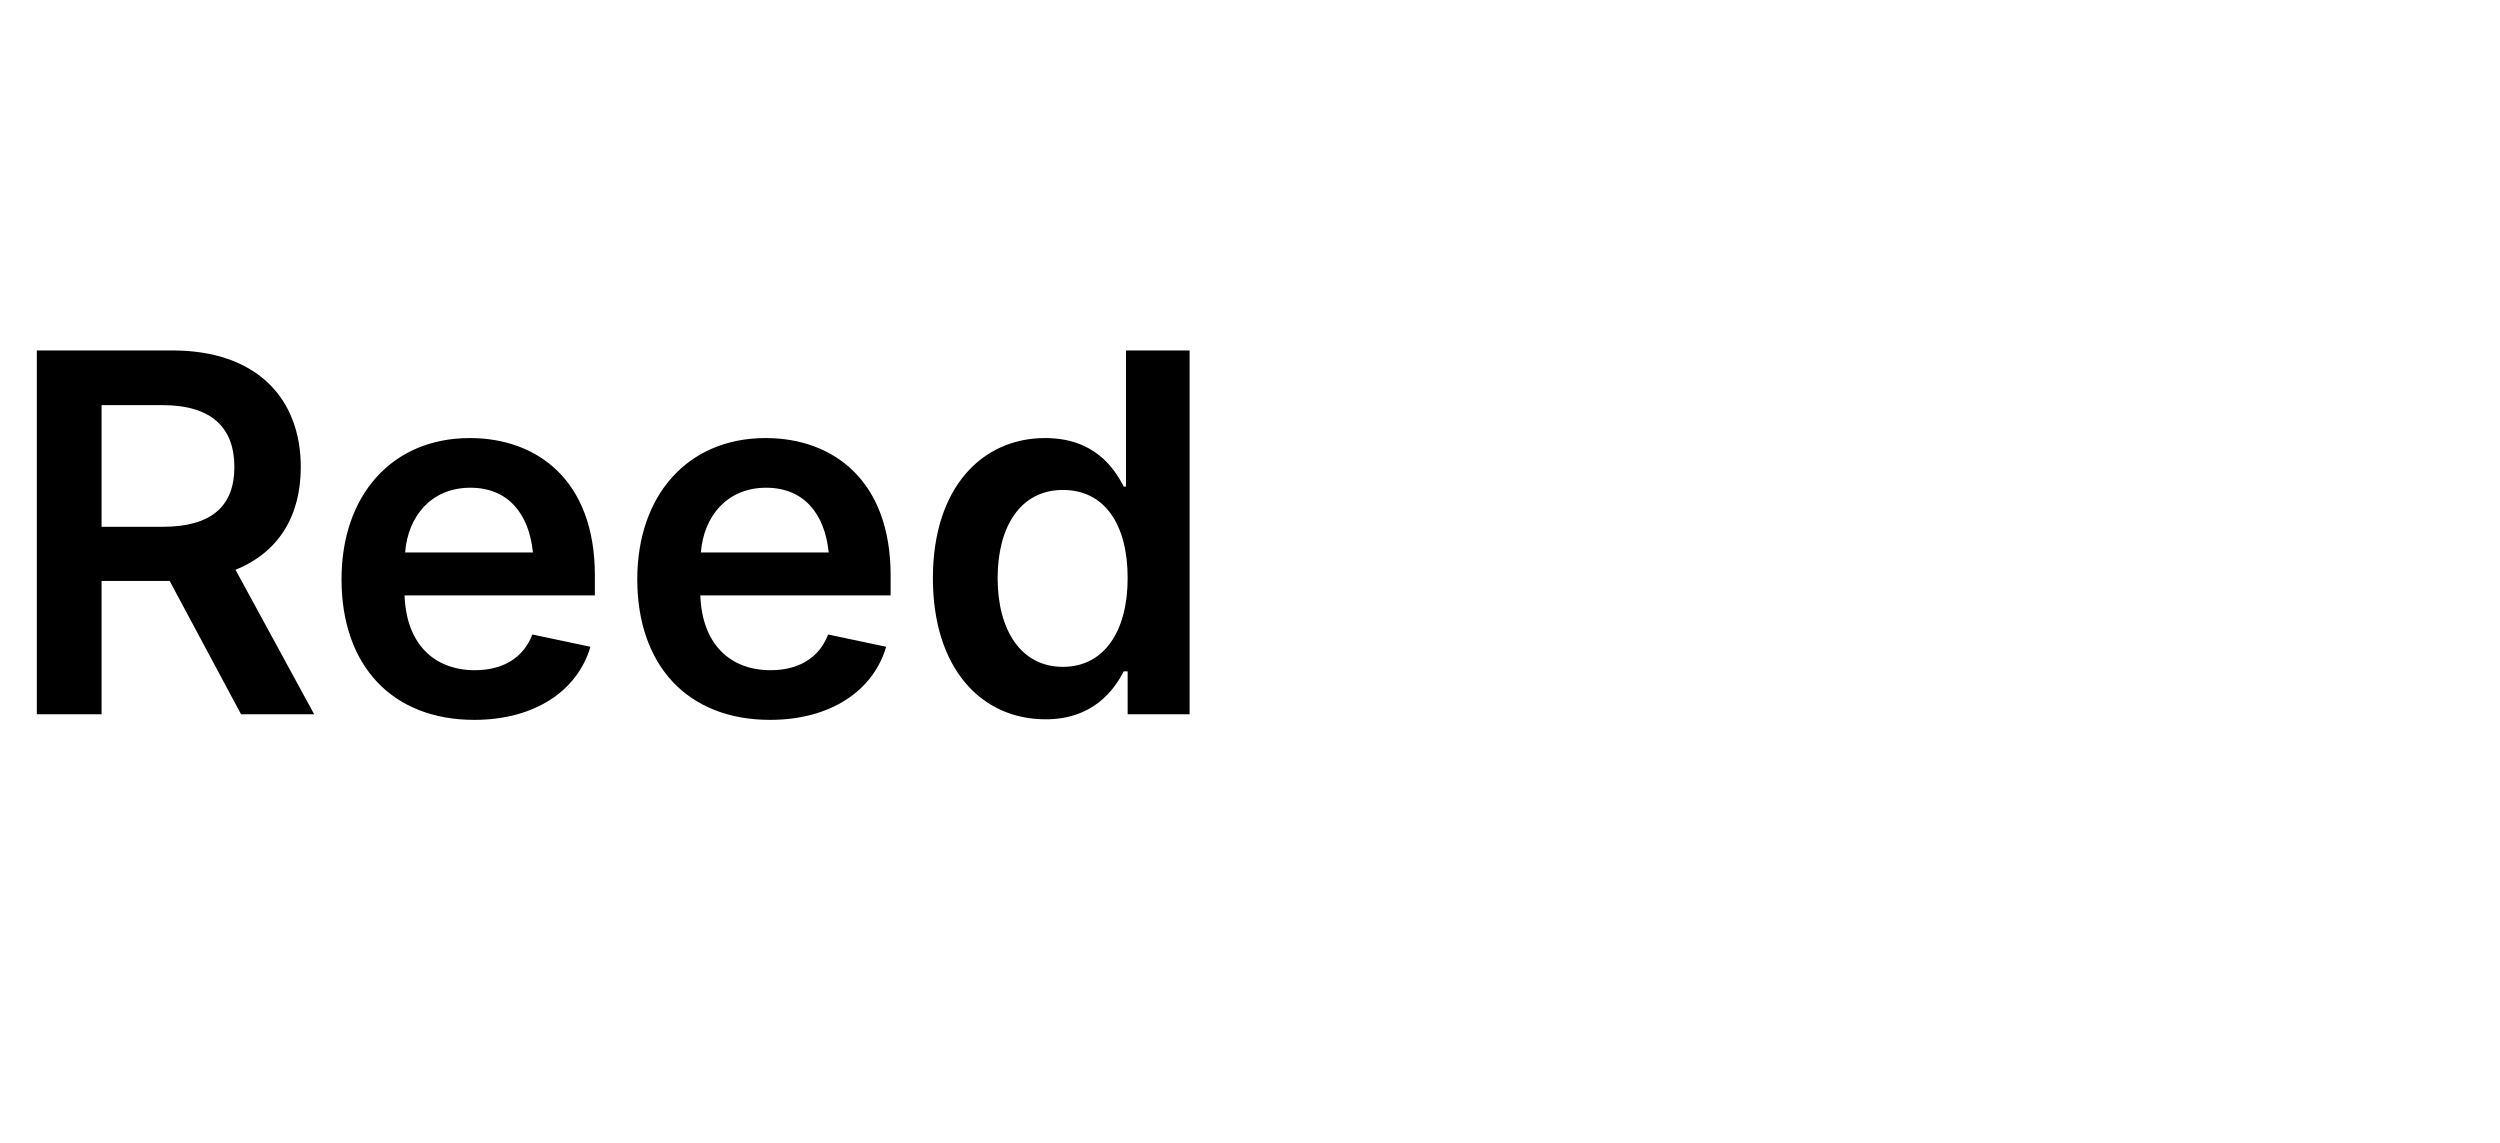
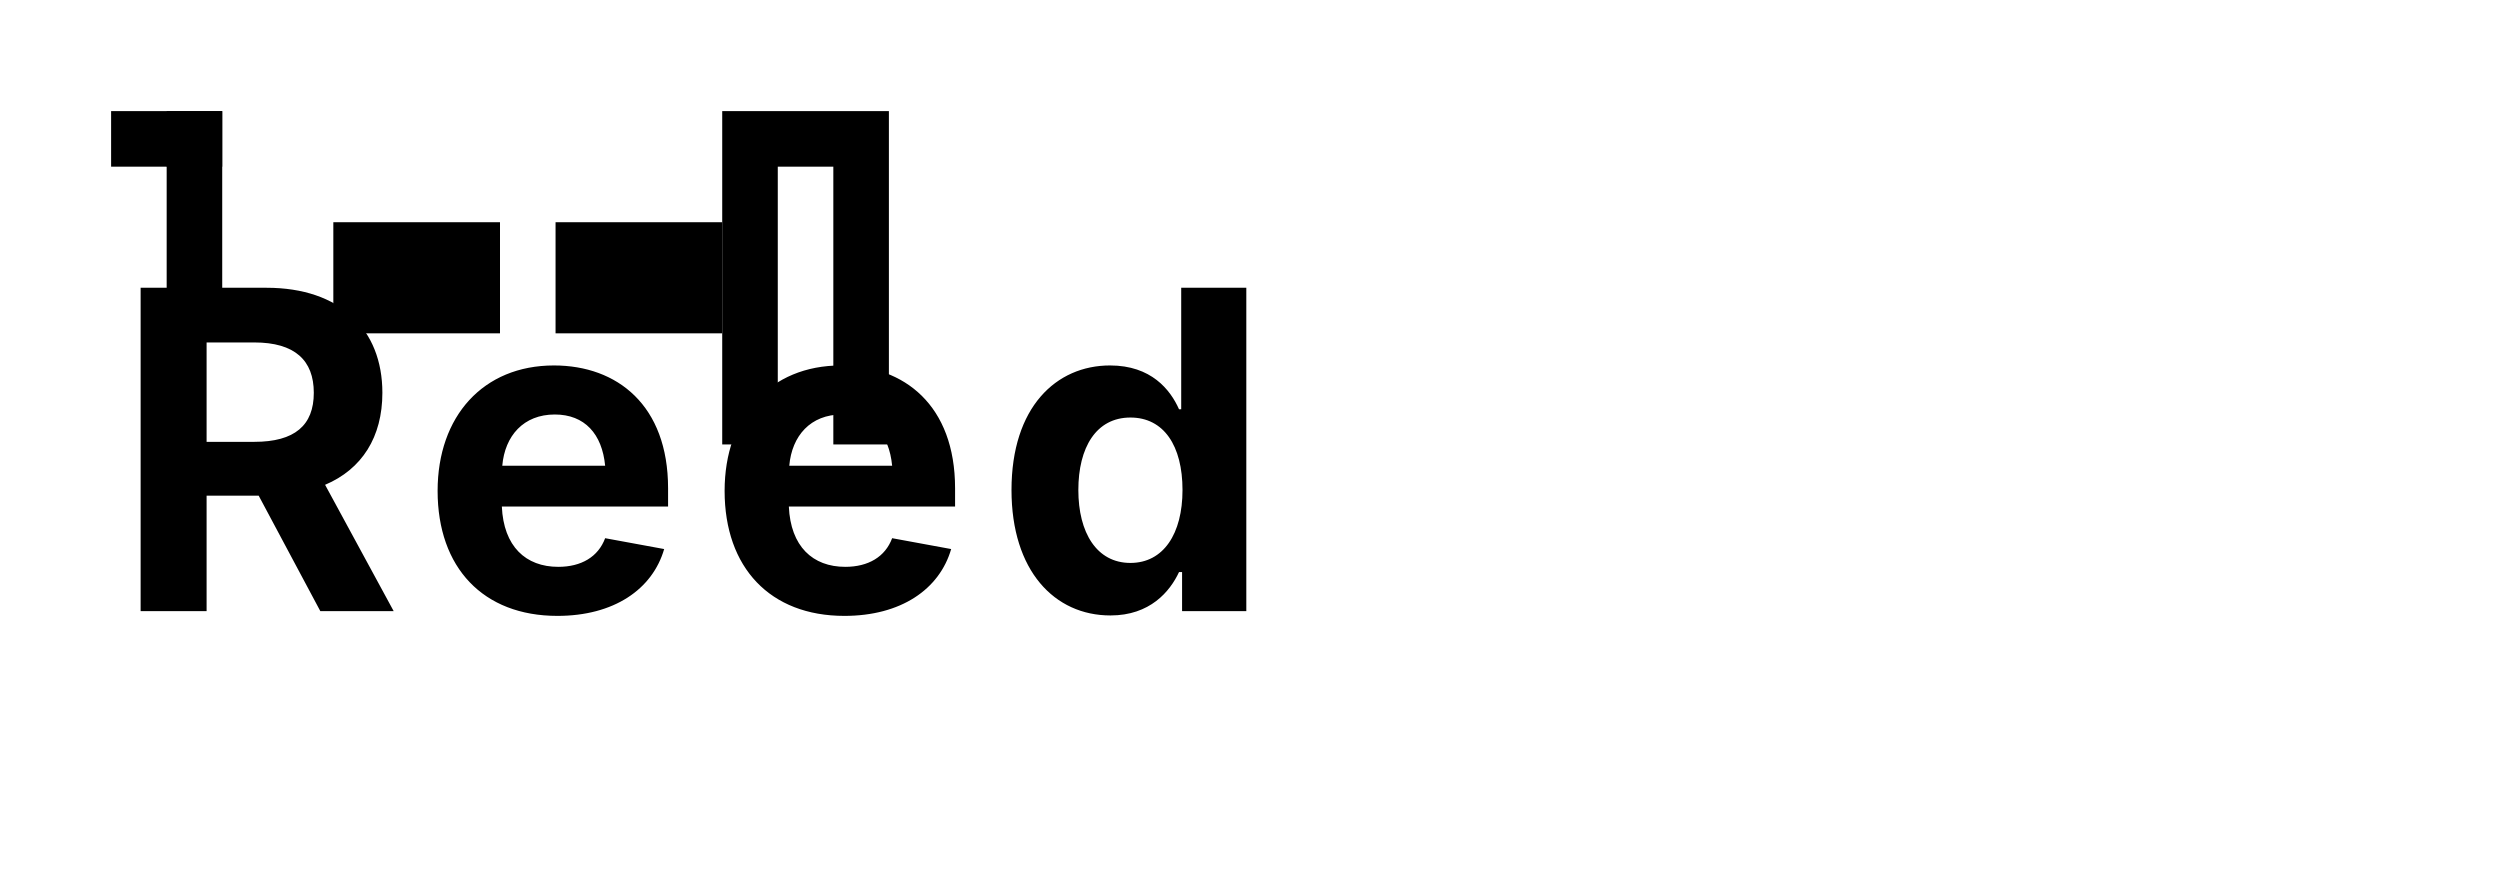
- <svg xmlns="http://www.w3.org/2000/svg" width="70" height="32" viewBox="0 0 70 32" fill="none">
-   <text x="0" y="20" font-family="Inter, sans-serif" font-size="14" font-weight="600" fill="currentColor">Reed</text>
+ <svg xmlns="http://www.w3.org/2000/svg" width="90" height="32" viewBox="0 0 90 32" fill="none">
+   <g fill="currentColor">
+     <path d="M4 4h4v8h-2V6h-2v6H4V4z" fill="currentColor" />
+     <path d="M6 4h2v2h-2V4z" />
+     <path d="M12 10h6v2h-6v-2zm0-2h6v2h-6V8z" />
+     <path d="M20 10h6v2h-6v-2zm0-2h6v2h-6V8z" />
+     <path d="M28 4h4v12h-2V6h-2v10h-2V4z" />
+   </g>
+   <text x="4" y="22" font-family="system-ui, -apple-system, sans-serif" font-size="16" font-weight="700" fill="currentColor" letter-spacing="0.05em">Reed</text>
</svg>
